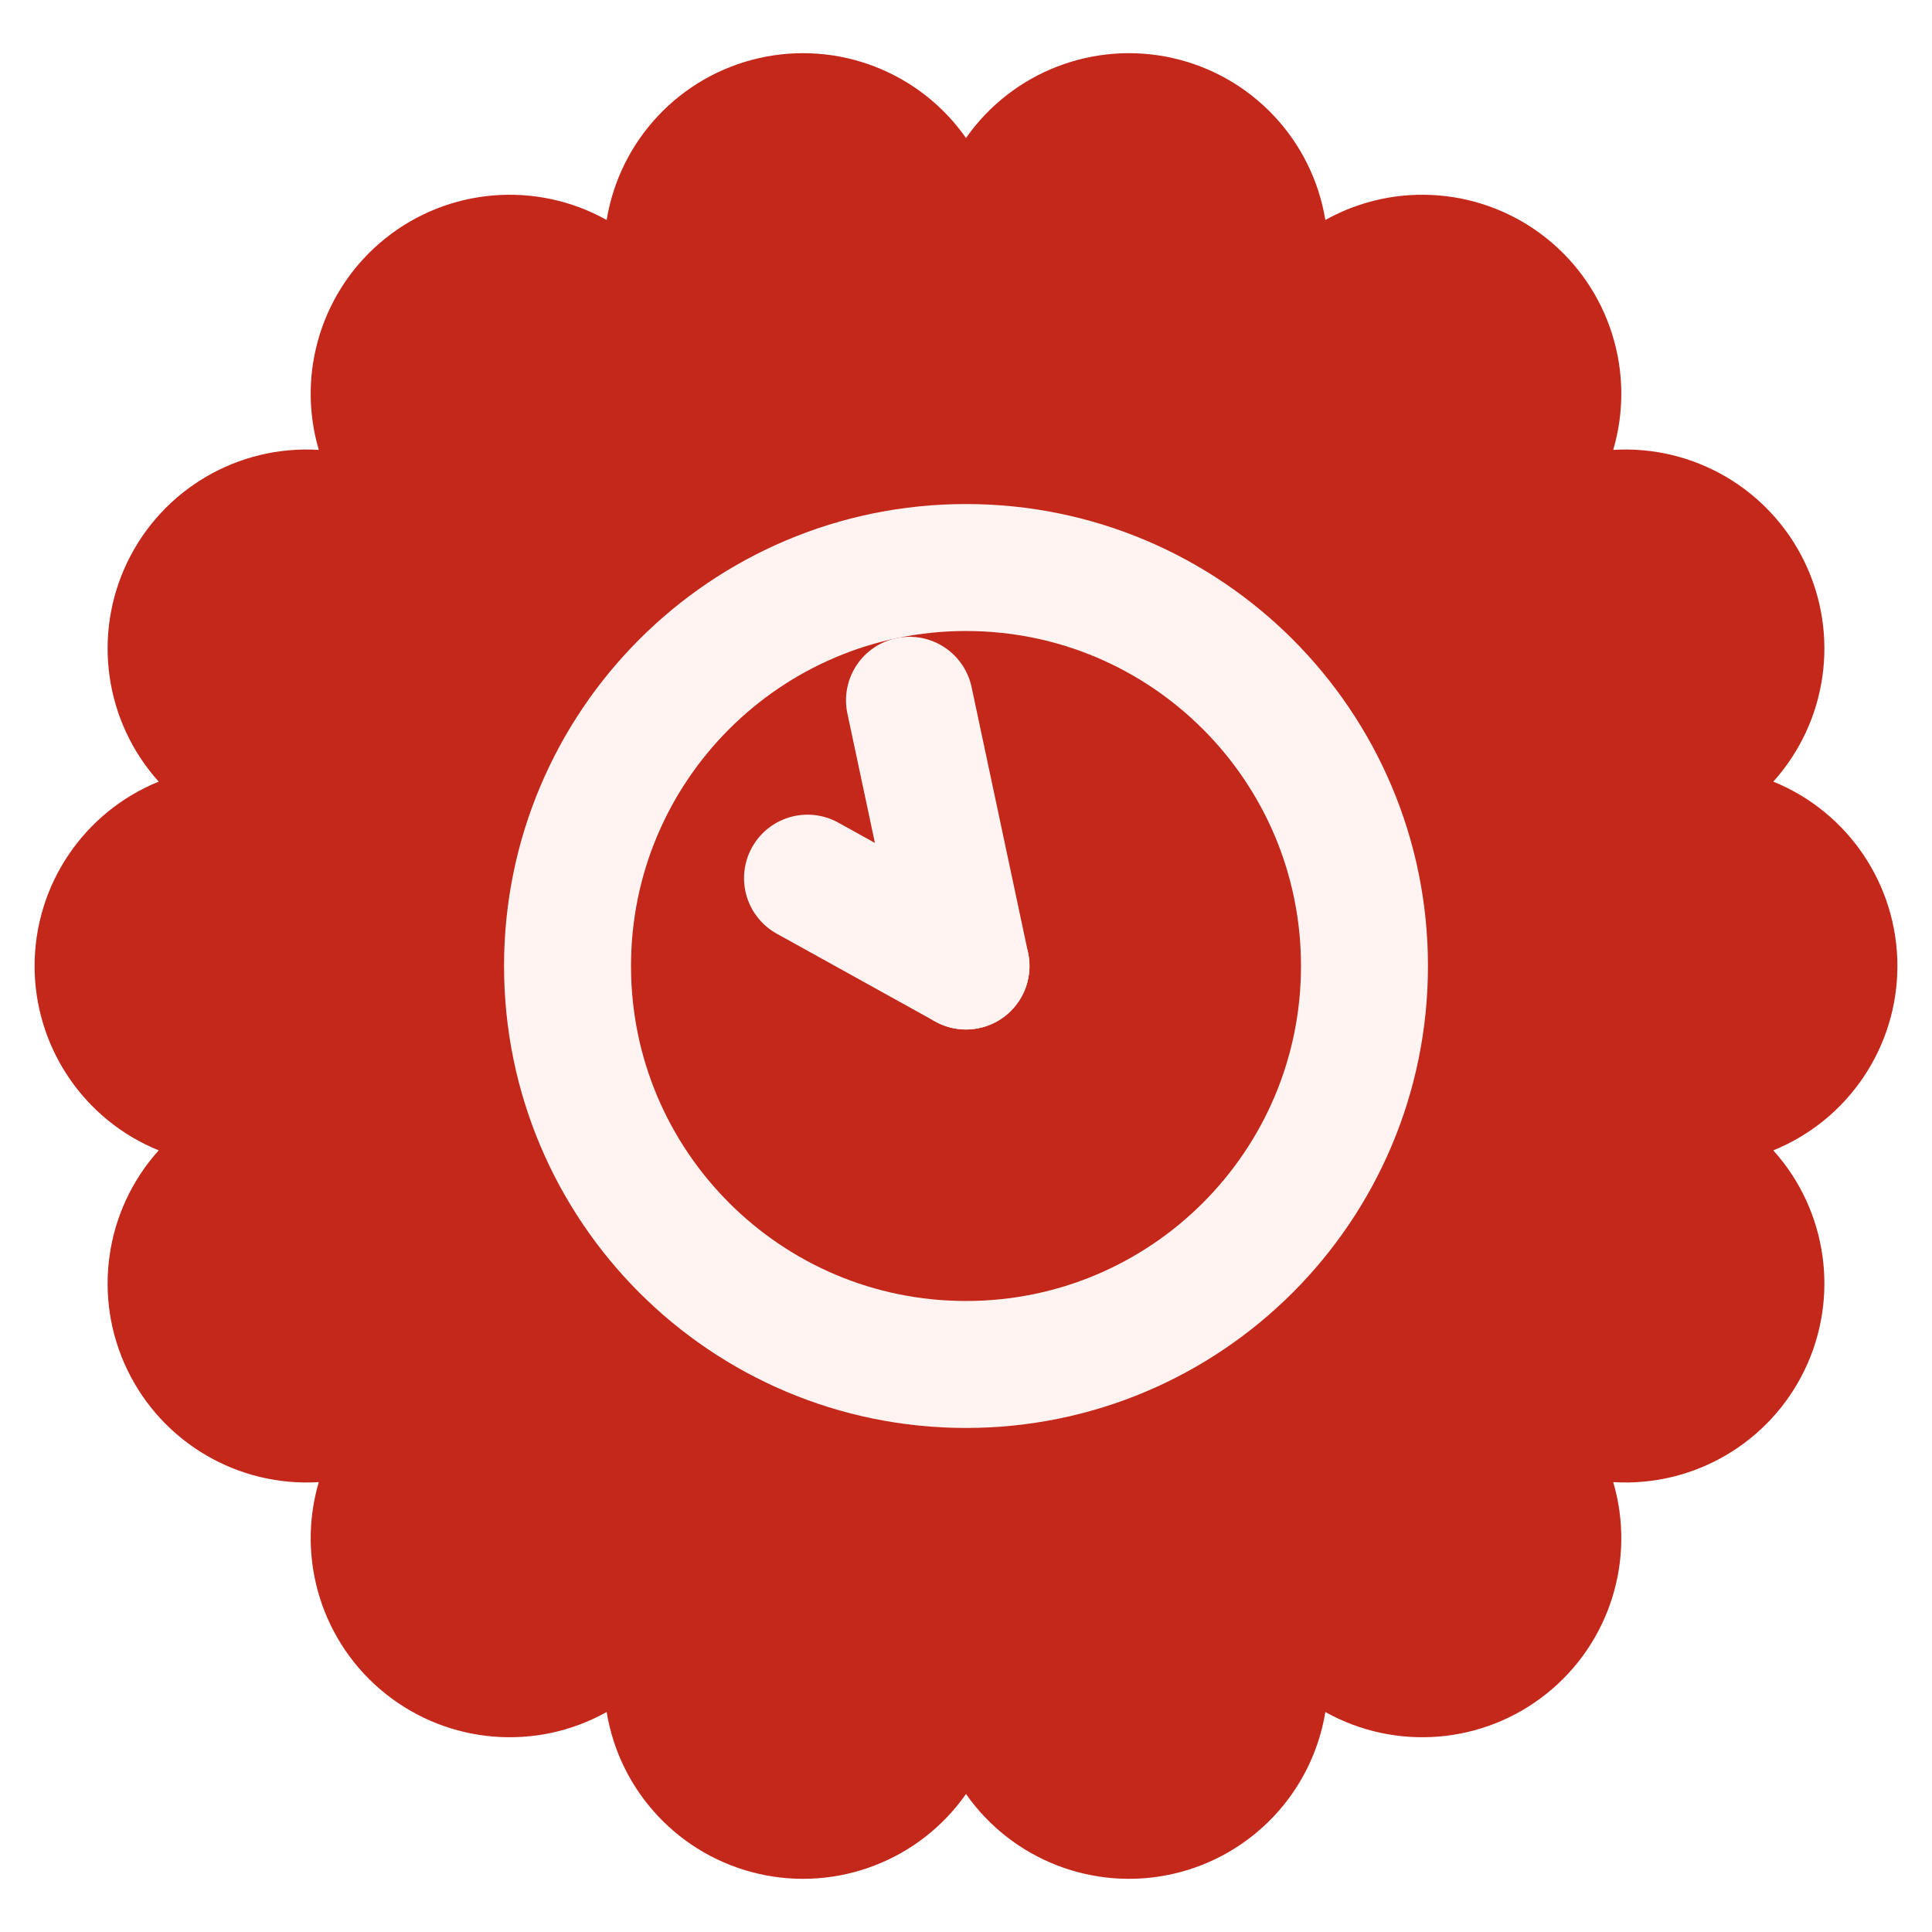
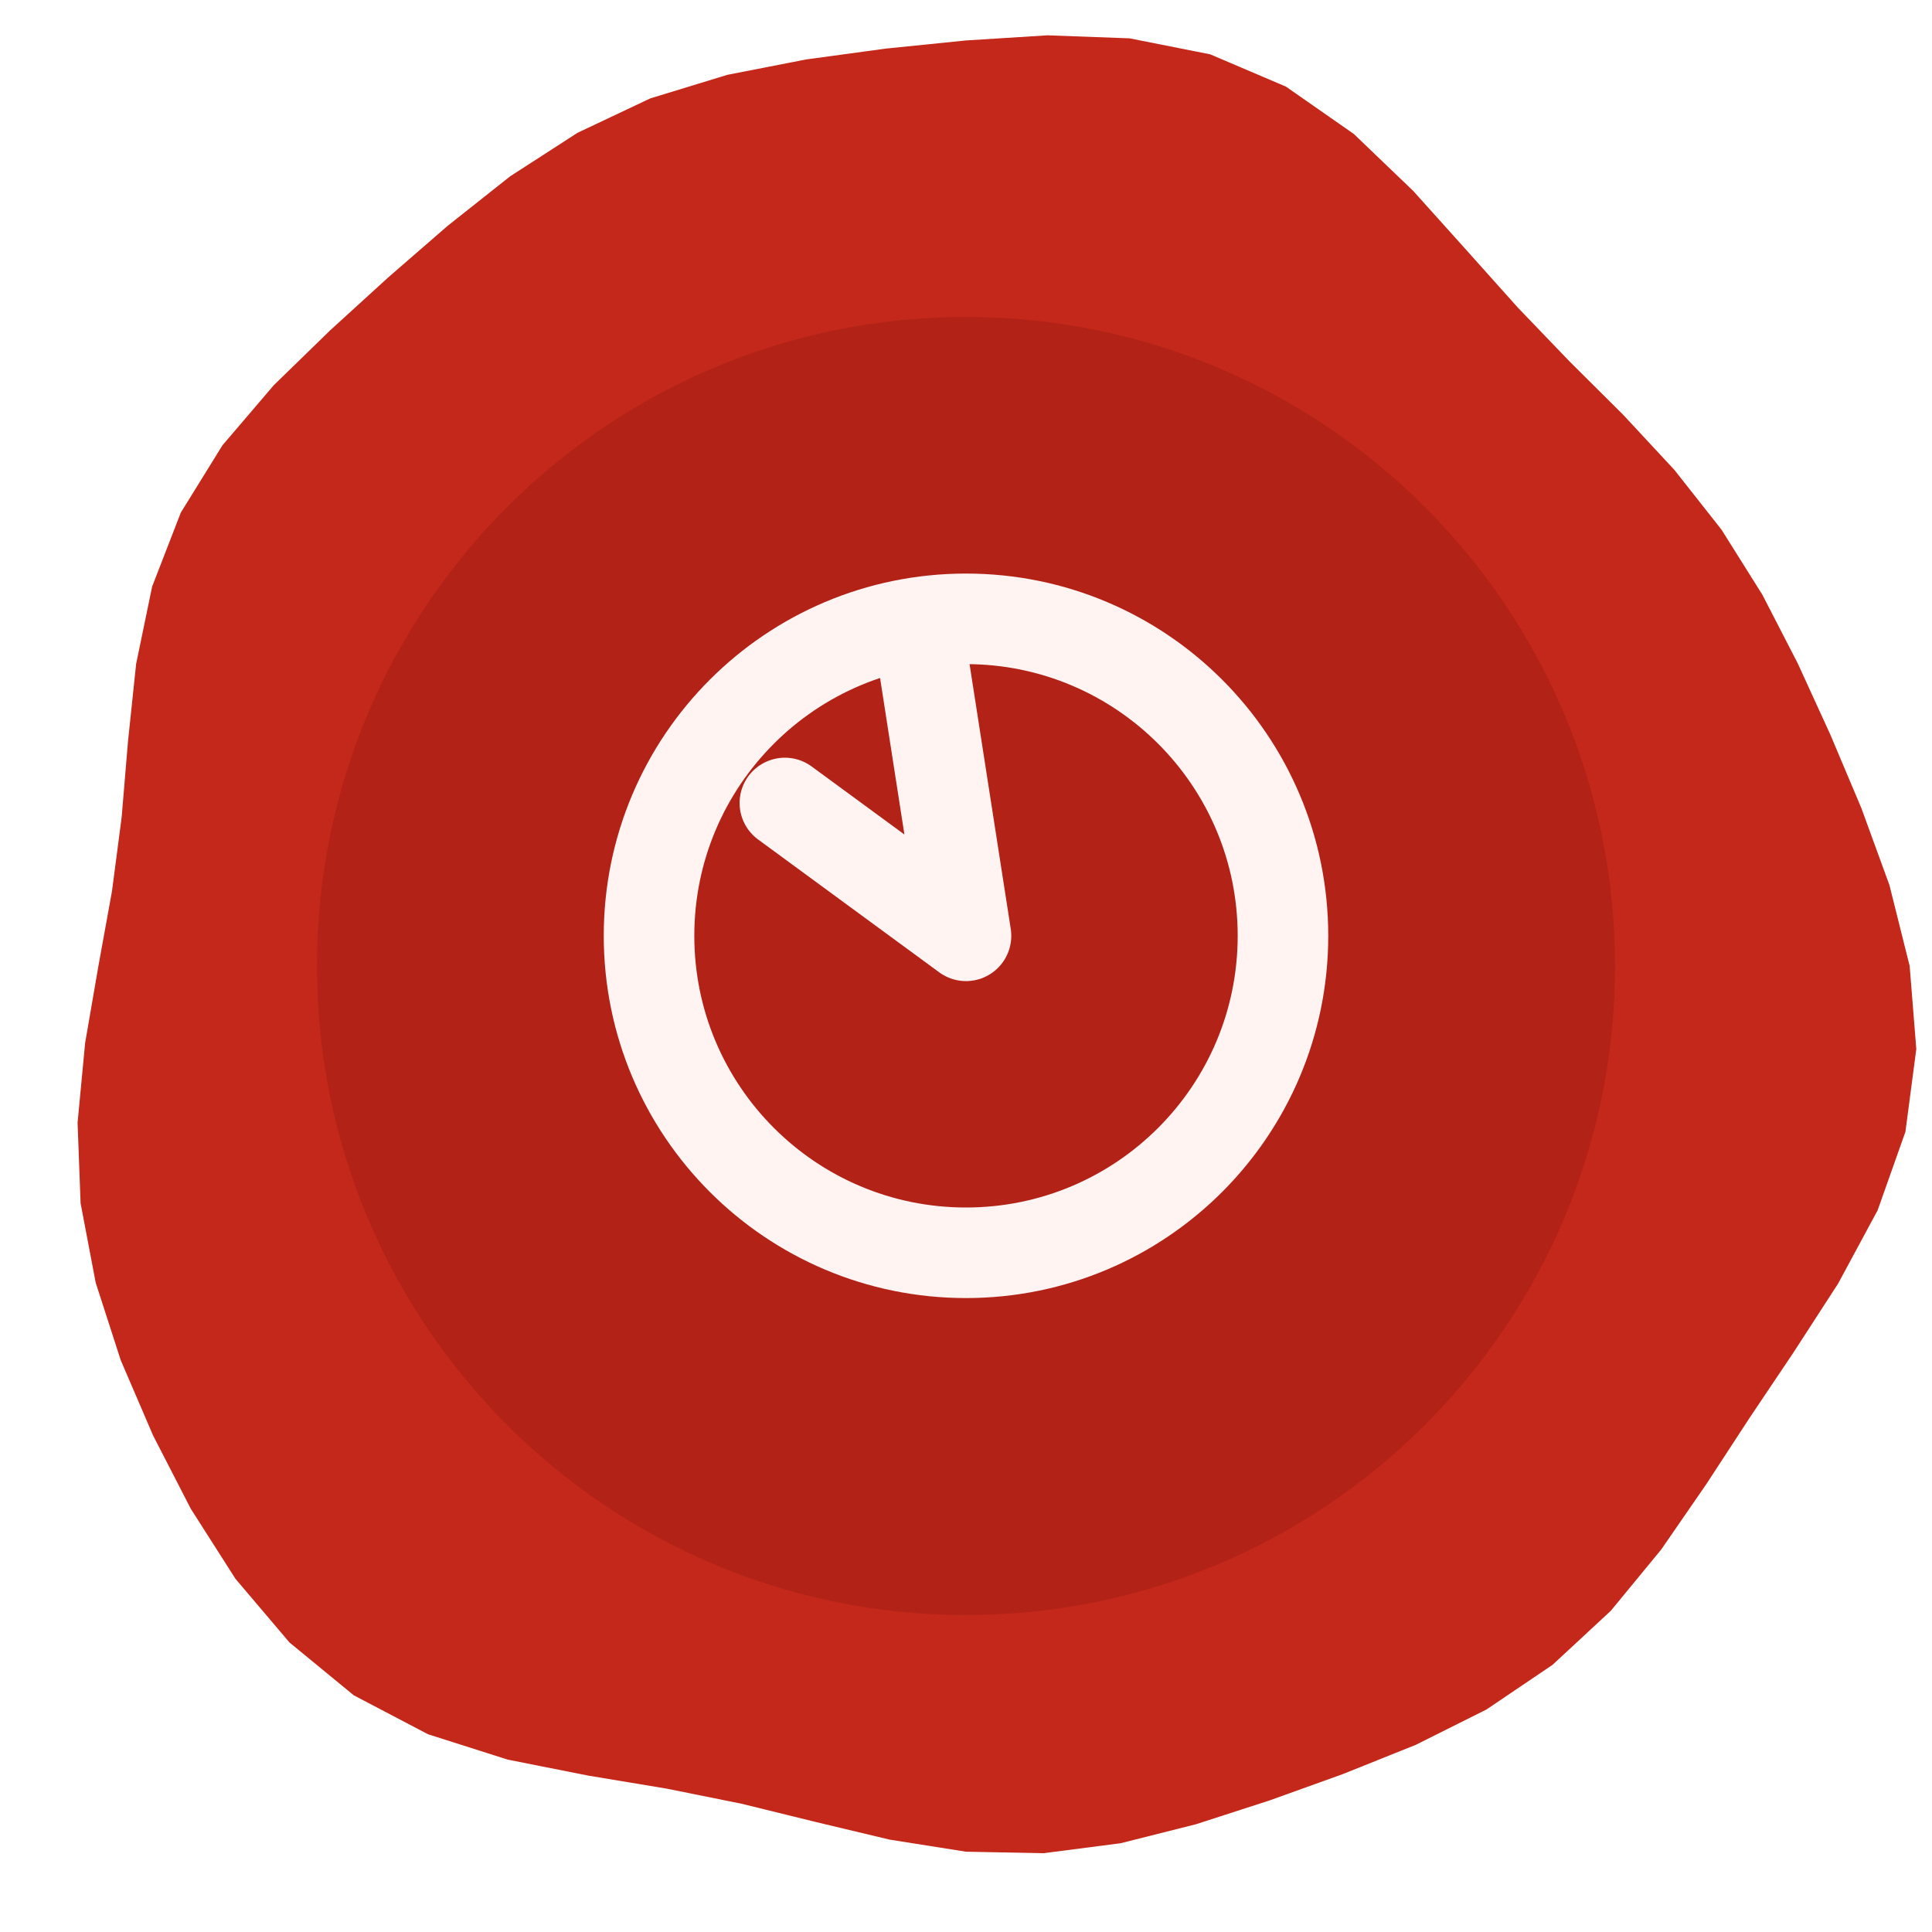
- <svg xmlns="http://www.w3.org/2000/svg" viewBox="-3 -3 70 70">
-   <path d="M32.00 2.00 A7.21 7.21 0 0 1 45.02 4.97 A7.21 7.21 0 0 1 55.45 13.30 A7.21 7.21 0 0 1 61.25 25.32 A7.21 7.21 0 0 1 61.25 38.68 A7.21 7.21 0 0 1 55.45 50.70 A7.21 7.21 0 0 1 45.02 59.03 A7.21 7.21 0 0 1 32.00 62.00 A7.21 7.21 0 0 1 18.98 59.03 A7.21 7.21 0 0 1 8.55 50.70 A7.21 7.21 0 0 1 2.75 38.68 A7.21 7.21 0 0 1 2.75 25.32 A7.21 7.21 0 0 1 8.55 13.30 A7.21 7.21 0 0 1 18.98 4.97 A7.21 7.21 0 0 1 32.00 2.00 Z" fill="#c4281a" />
-   <g transform="translate(32 32)">
-     <g transform="scale(0.65625)" fill="none" stroke="#fff4f1" stroke-width="7.01" stroke-linecap="round">
-       <path d="M-22 0a22 22 0 1 0 44 0a22 22 0 1 0 -44 0" />
-       <path d="M0 0 L-8.75 -4.85" />
-       <path d="M0 0 L-3.12 -14.67" />
-     </g>
+ <svg xmlns="http://www.w3.org/2000/svg" viewBox="0 0 64 64">
+   <path d="M63.26 32.00L63.48 34.75L63.12 37.49L62.20 40.09L60.89 42.52L59.42 44.79L57.95 46.98L56.52 49.17L55.03 51.33L53.36 53.36L51.43 55.15L49.24 56.63L46.90 57.80L44.48 58.77L42.06 59.64L39.62 60.43L37.12 61.06L34.57 61.39L32.00 61.34L29.47 60.94L27.00 60.35L24.56 59.75L22.08 59.25L19.49 58.82L16.82 58.29L14.18 57.45L11.72 56.16L9.59 54.41L7.80 52.30L6.32 49.98L5.07 47.55L4.00 45.06L3.17 42.49L2.67 39.86L2.57 37.19L2.82 34.55L3.26 32.00L3.71 29.52L4.03 27.07L4.24 24.56L4.51 21.99L5.04 19.43L5.99 16.98L7.37 14.75L9.07 12.76L10.94 10.94L12.86 9.19L14.83 7.48L16.90 5.84L19.13 4.40L21.54 3.26L24.09 2.48L26.70 1.97L29.34 1.61L32.00 1.34L34.70 1.17L37.42 1.27L40.09 1.80L42.60 2.87L44.85 4.44L46.82 6.33L48.59 8.30L50.29 10.20L52.01 11.99L53.77 13.74L55.47 15.57L57.03 17.55L58.38 19.70L59.55 21.97L60.63 24.33L61.66 26.77L62.59 29.32Z" fill="#c4281a" />
+   <circle cx="32" cy="32" r="21.5" fill="#8a1610" opacity="0.32" />
+   <g fill="none" stroke="#fff4f1" stroke-linecap="round">
+     <circle cx="32" cy="31" r="10.5" stroke-width="3" />
+     <path d="M32 31 L26 26.6 M32 31 L30.6 22" stroke-width="3" />
  </g>
</svg>
